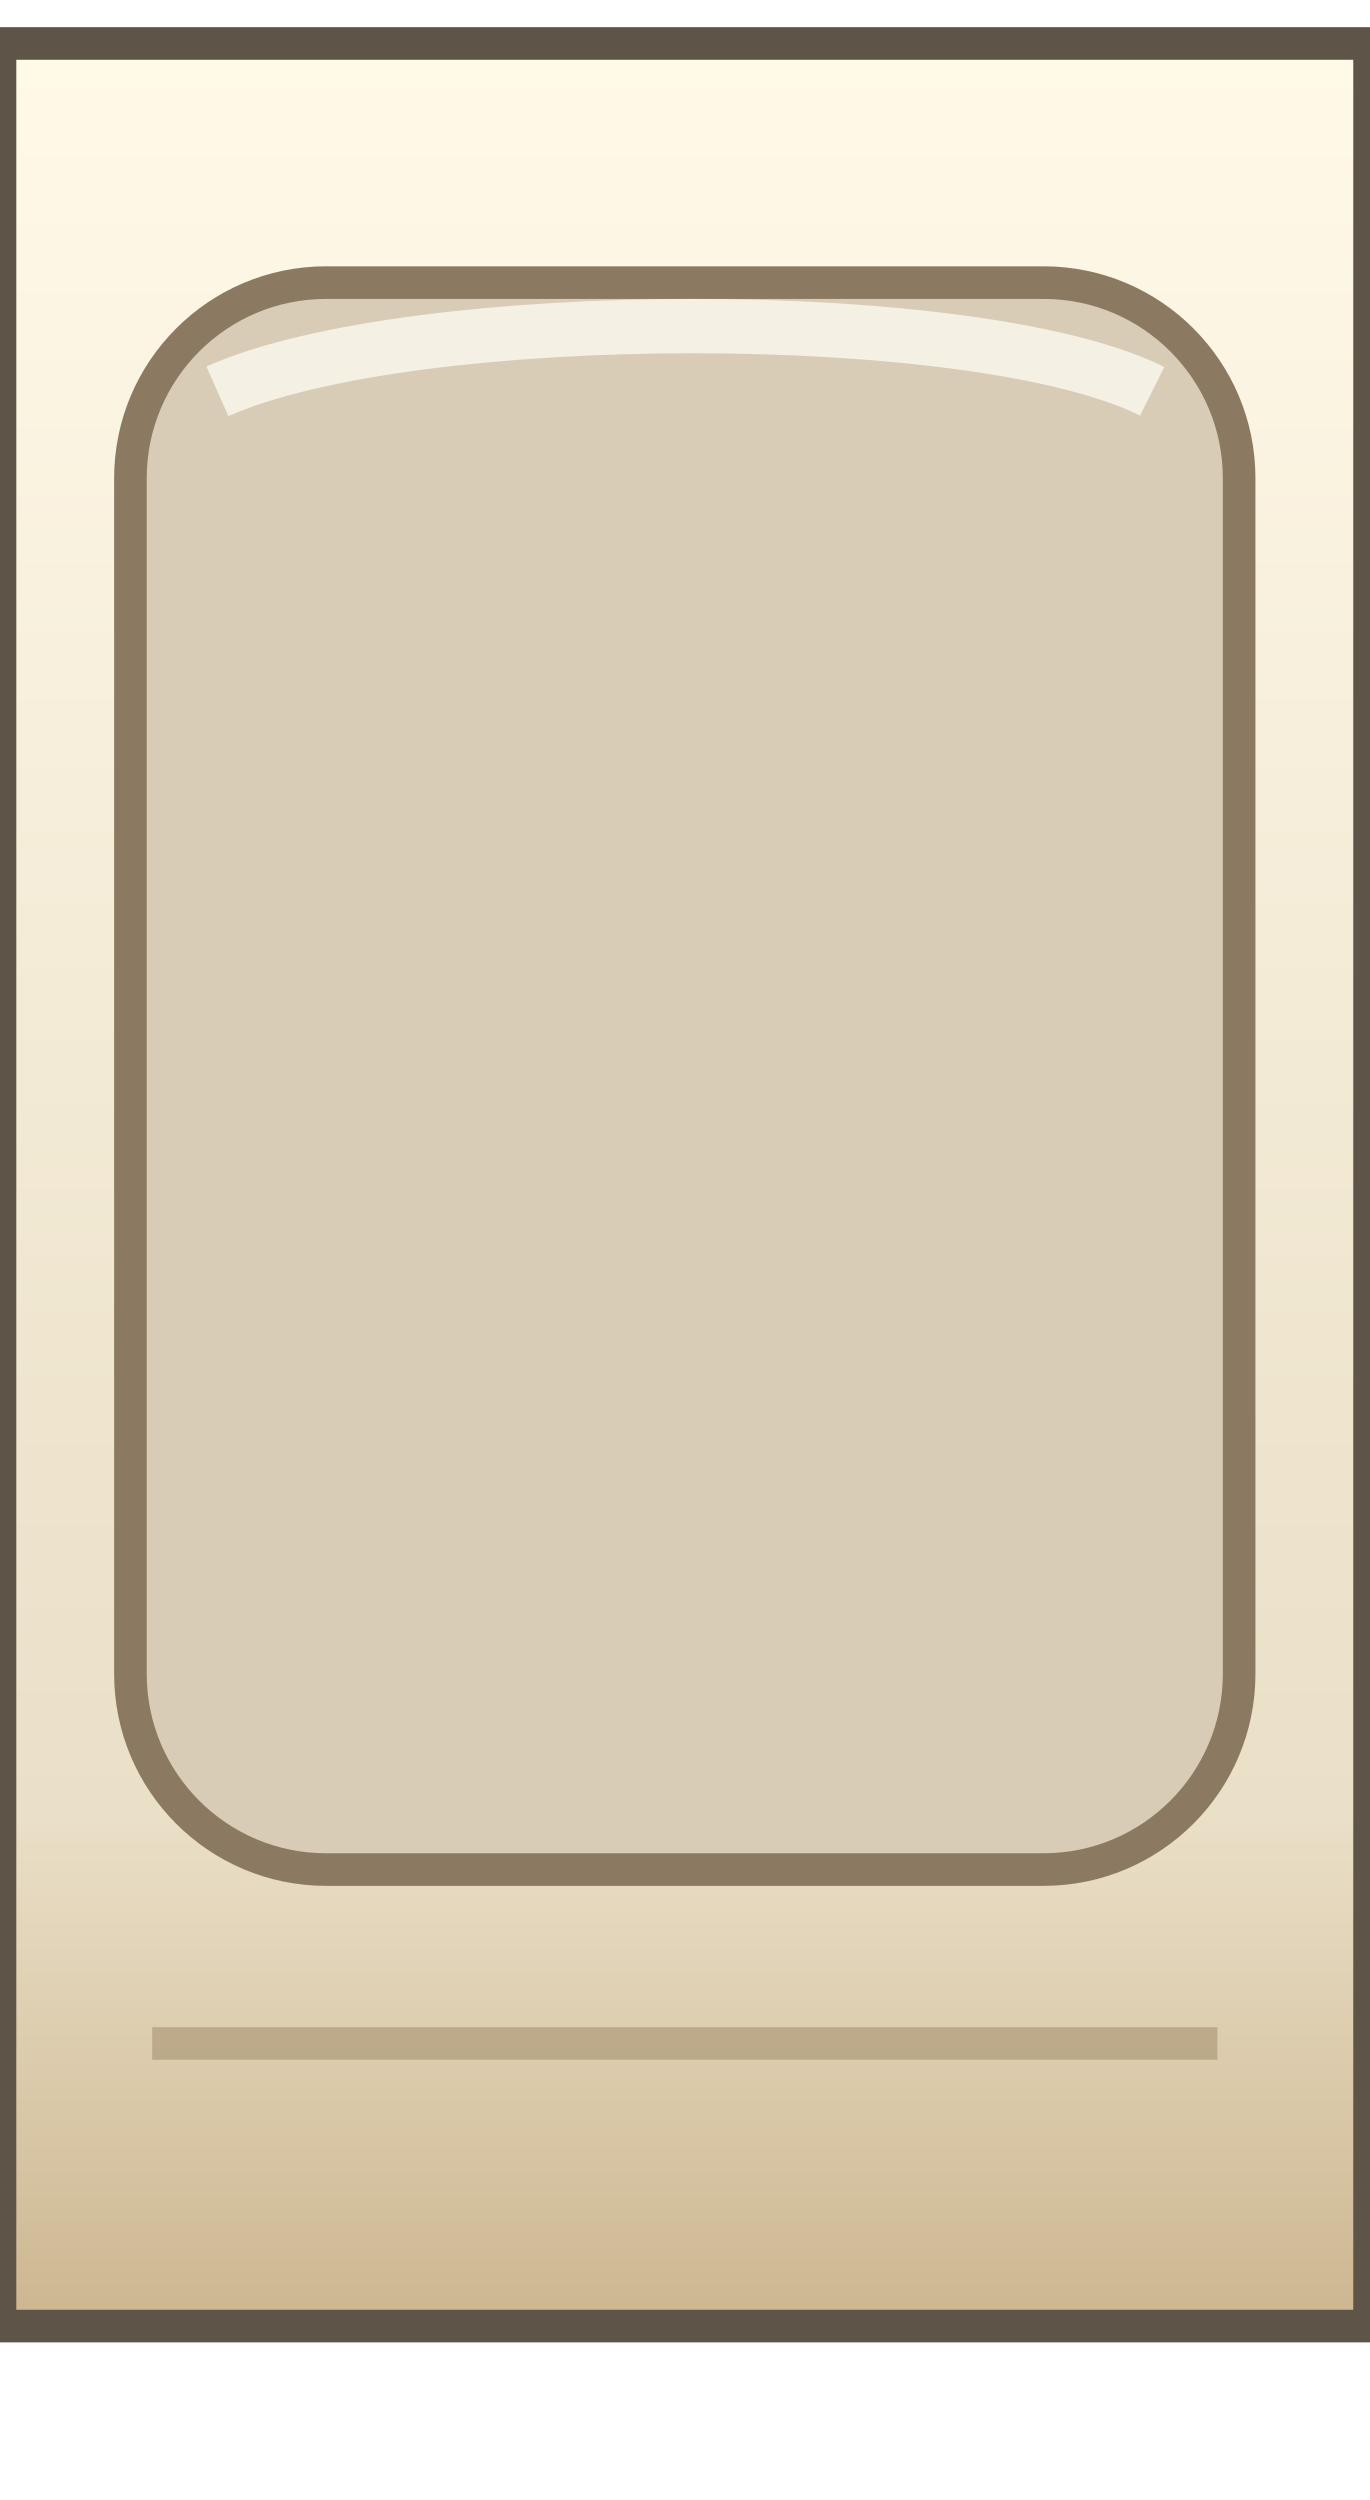
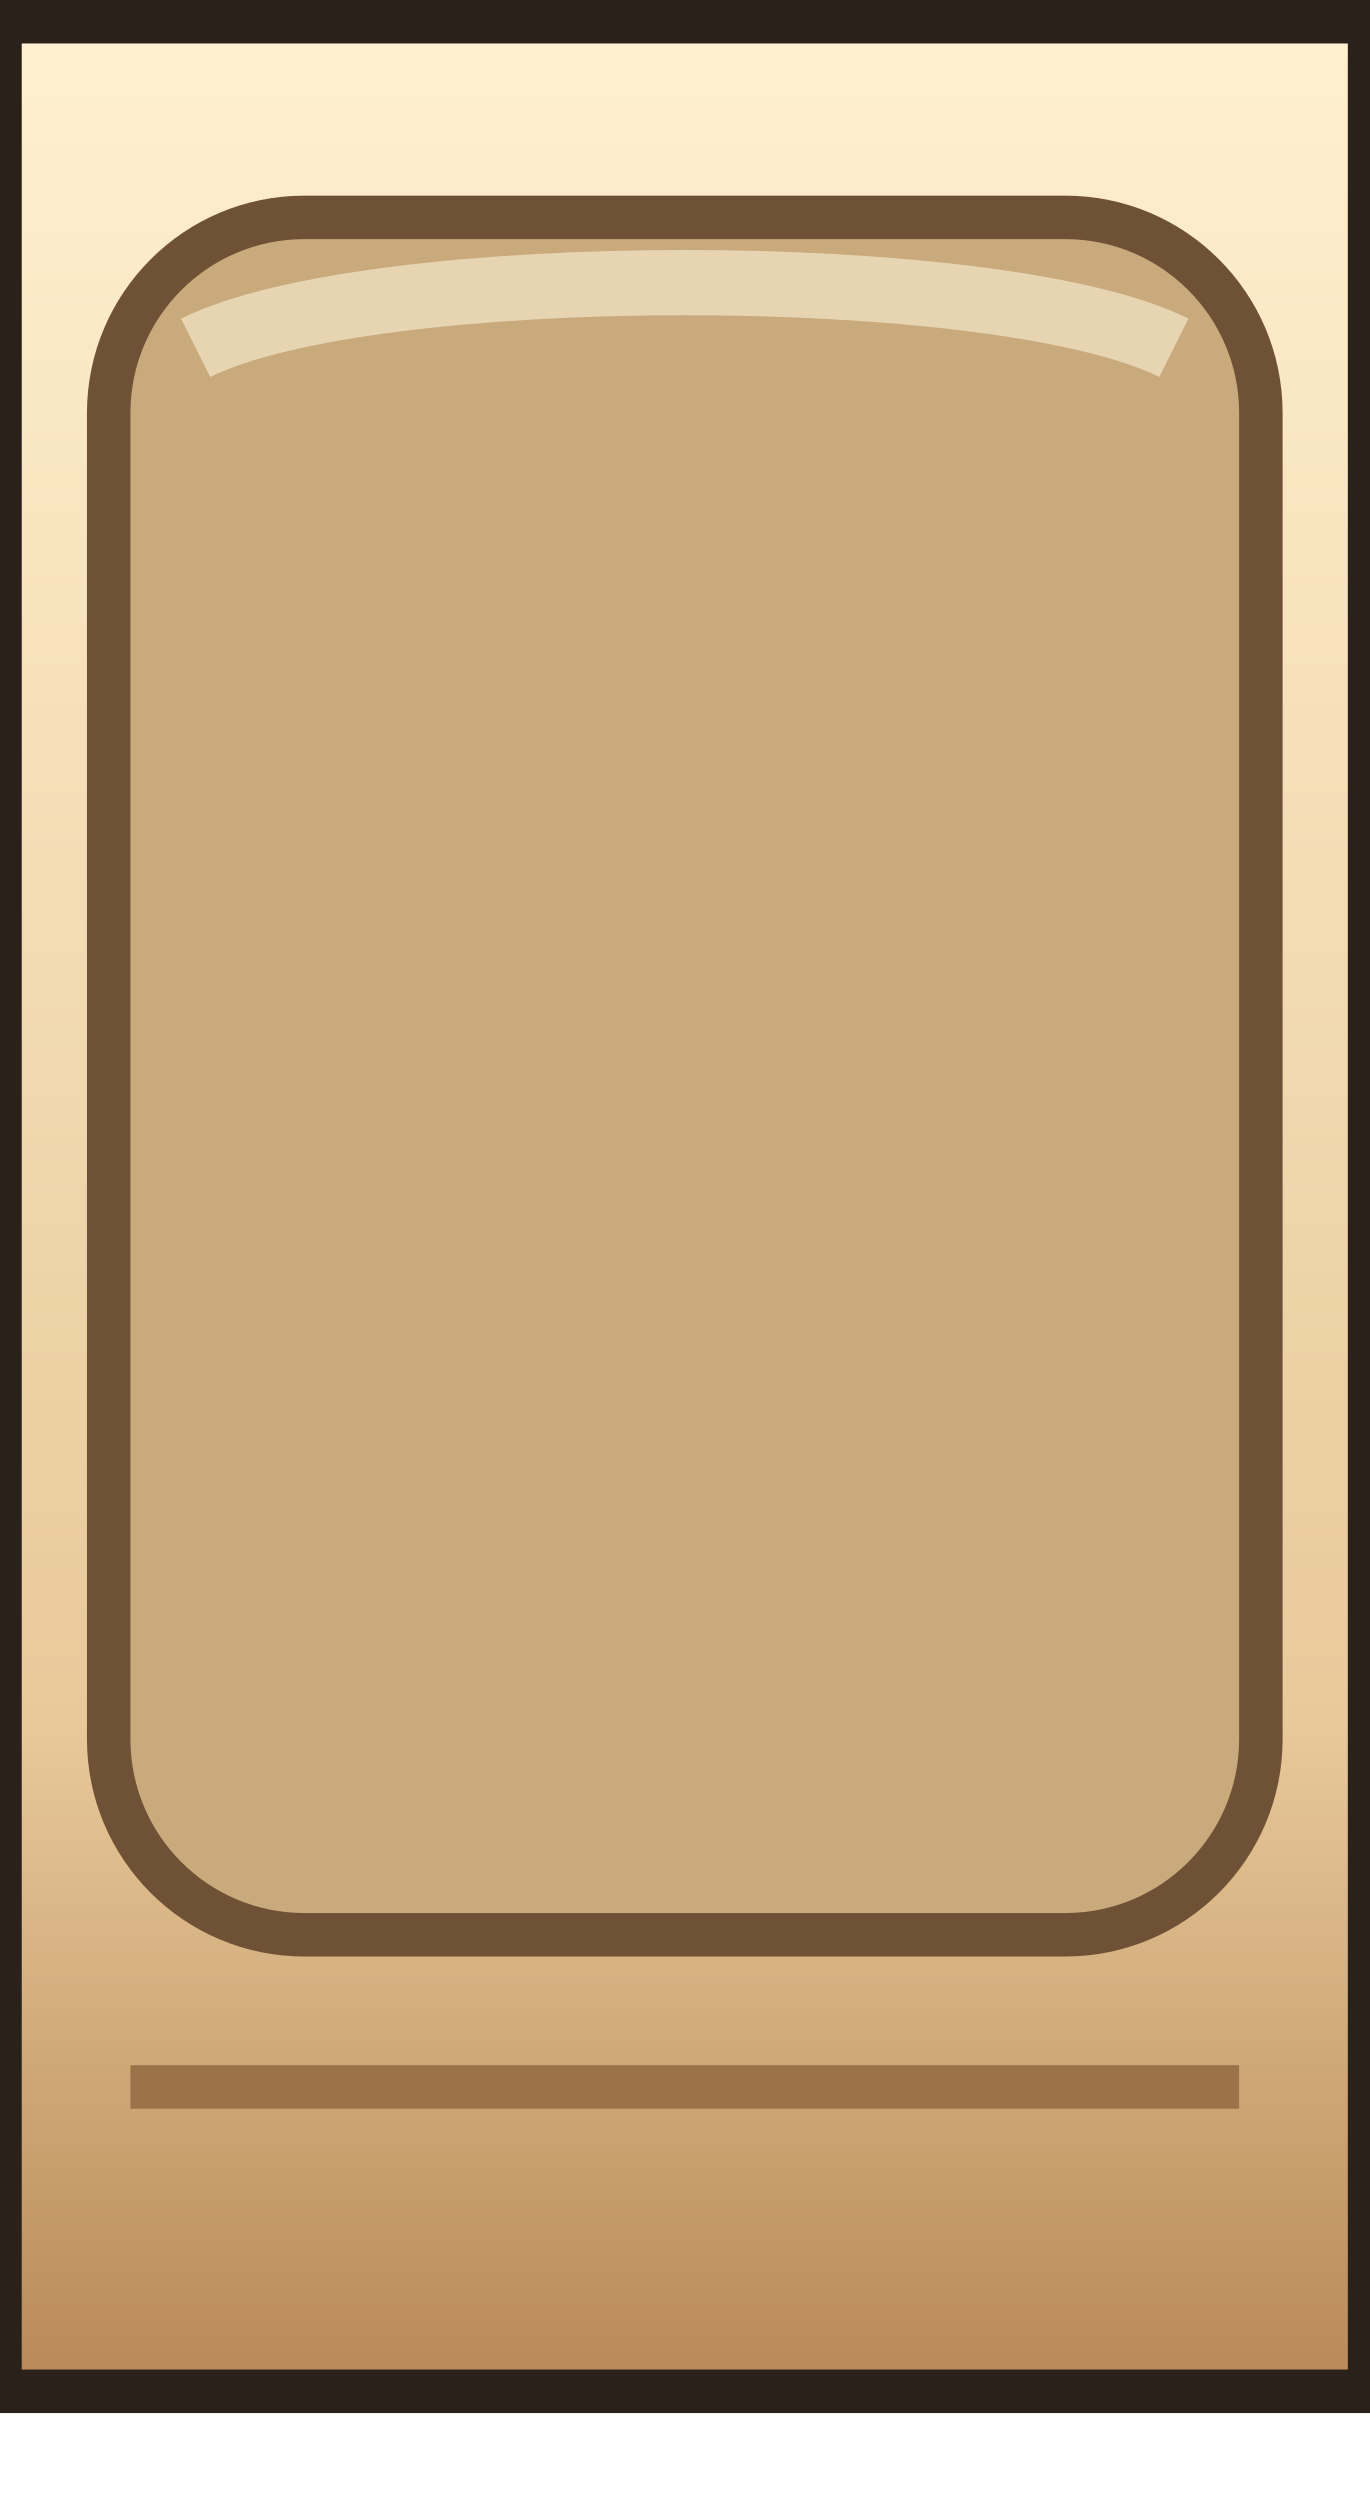
<svg xmlns="http://www.w3.org/2000/svg" width="63" height="115" viewBox="0 0 63 115">
  <defs>
    <linearGradient id="ceramic" x1="0" y1="0" x2="0" y2="1">
-       <stop offset="0" stop-color="#fff9e8" />
-       <stop offset="0.78" stop-color="#eadfc7" />
-       <stop offset="1" stop-color="#cdb791" />
+       <stop offset="0" stop-color="#fff0cf" />
+       <stop offset="0.72" stop-color="#e8c99a" />
+       <stop offset="1" stop-color="#b98a58" />
    </linearGradient>
  </defs>
-   <rect x="0" y="2" width="63" height="105" fill="url(#ceramic)" stroke="#5e5548" stroke-width="1.5" />
-   <rect x="6" y="13" width="51" height="73" rx="9" fill="#d8ccb6" stroke="#8b7a61" stroke-width="1.5" />
-   <path d="M10 18c9-4 35-4 43 0" fill="none" stroke="#fffdf4" stroke-width="2.5" opacity=".72" />
-   <path d="M7 94h49" fill="none" stroke="#aa9677" stroke-width="1.5" opacity=".65" />
+   <rect x="0" y="1" width="63" height="109" fill="url(#ceramic)" stroke="#2b211b" stroke-width="2" />
+   <rect x="5" y="10" width="53" height="79" rx="9" fill="#c9aa7d" stroke="#6f5135" stroke-width="2" />
+   <path d="M9 16c8-4 37-4 45 0" fill="none" stroke="#fff7dc" stroke-width="3" opacity=".55" />
+   <path d="M6 96h51" fill="none" stroke="#8f653e" stroke-width="2" opacity=".8" />
</svg>
